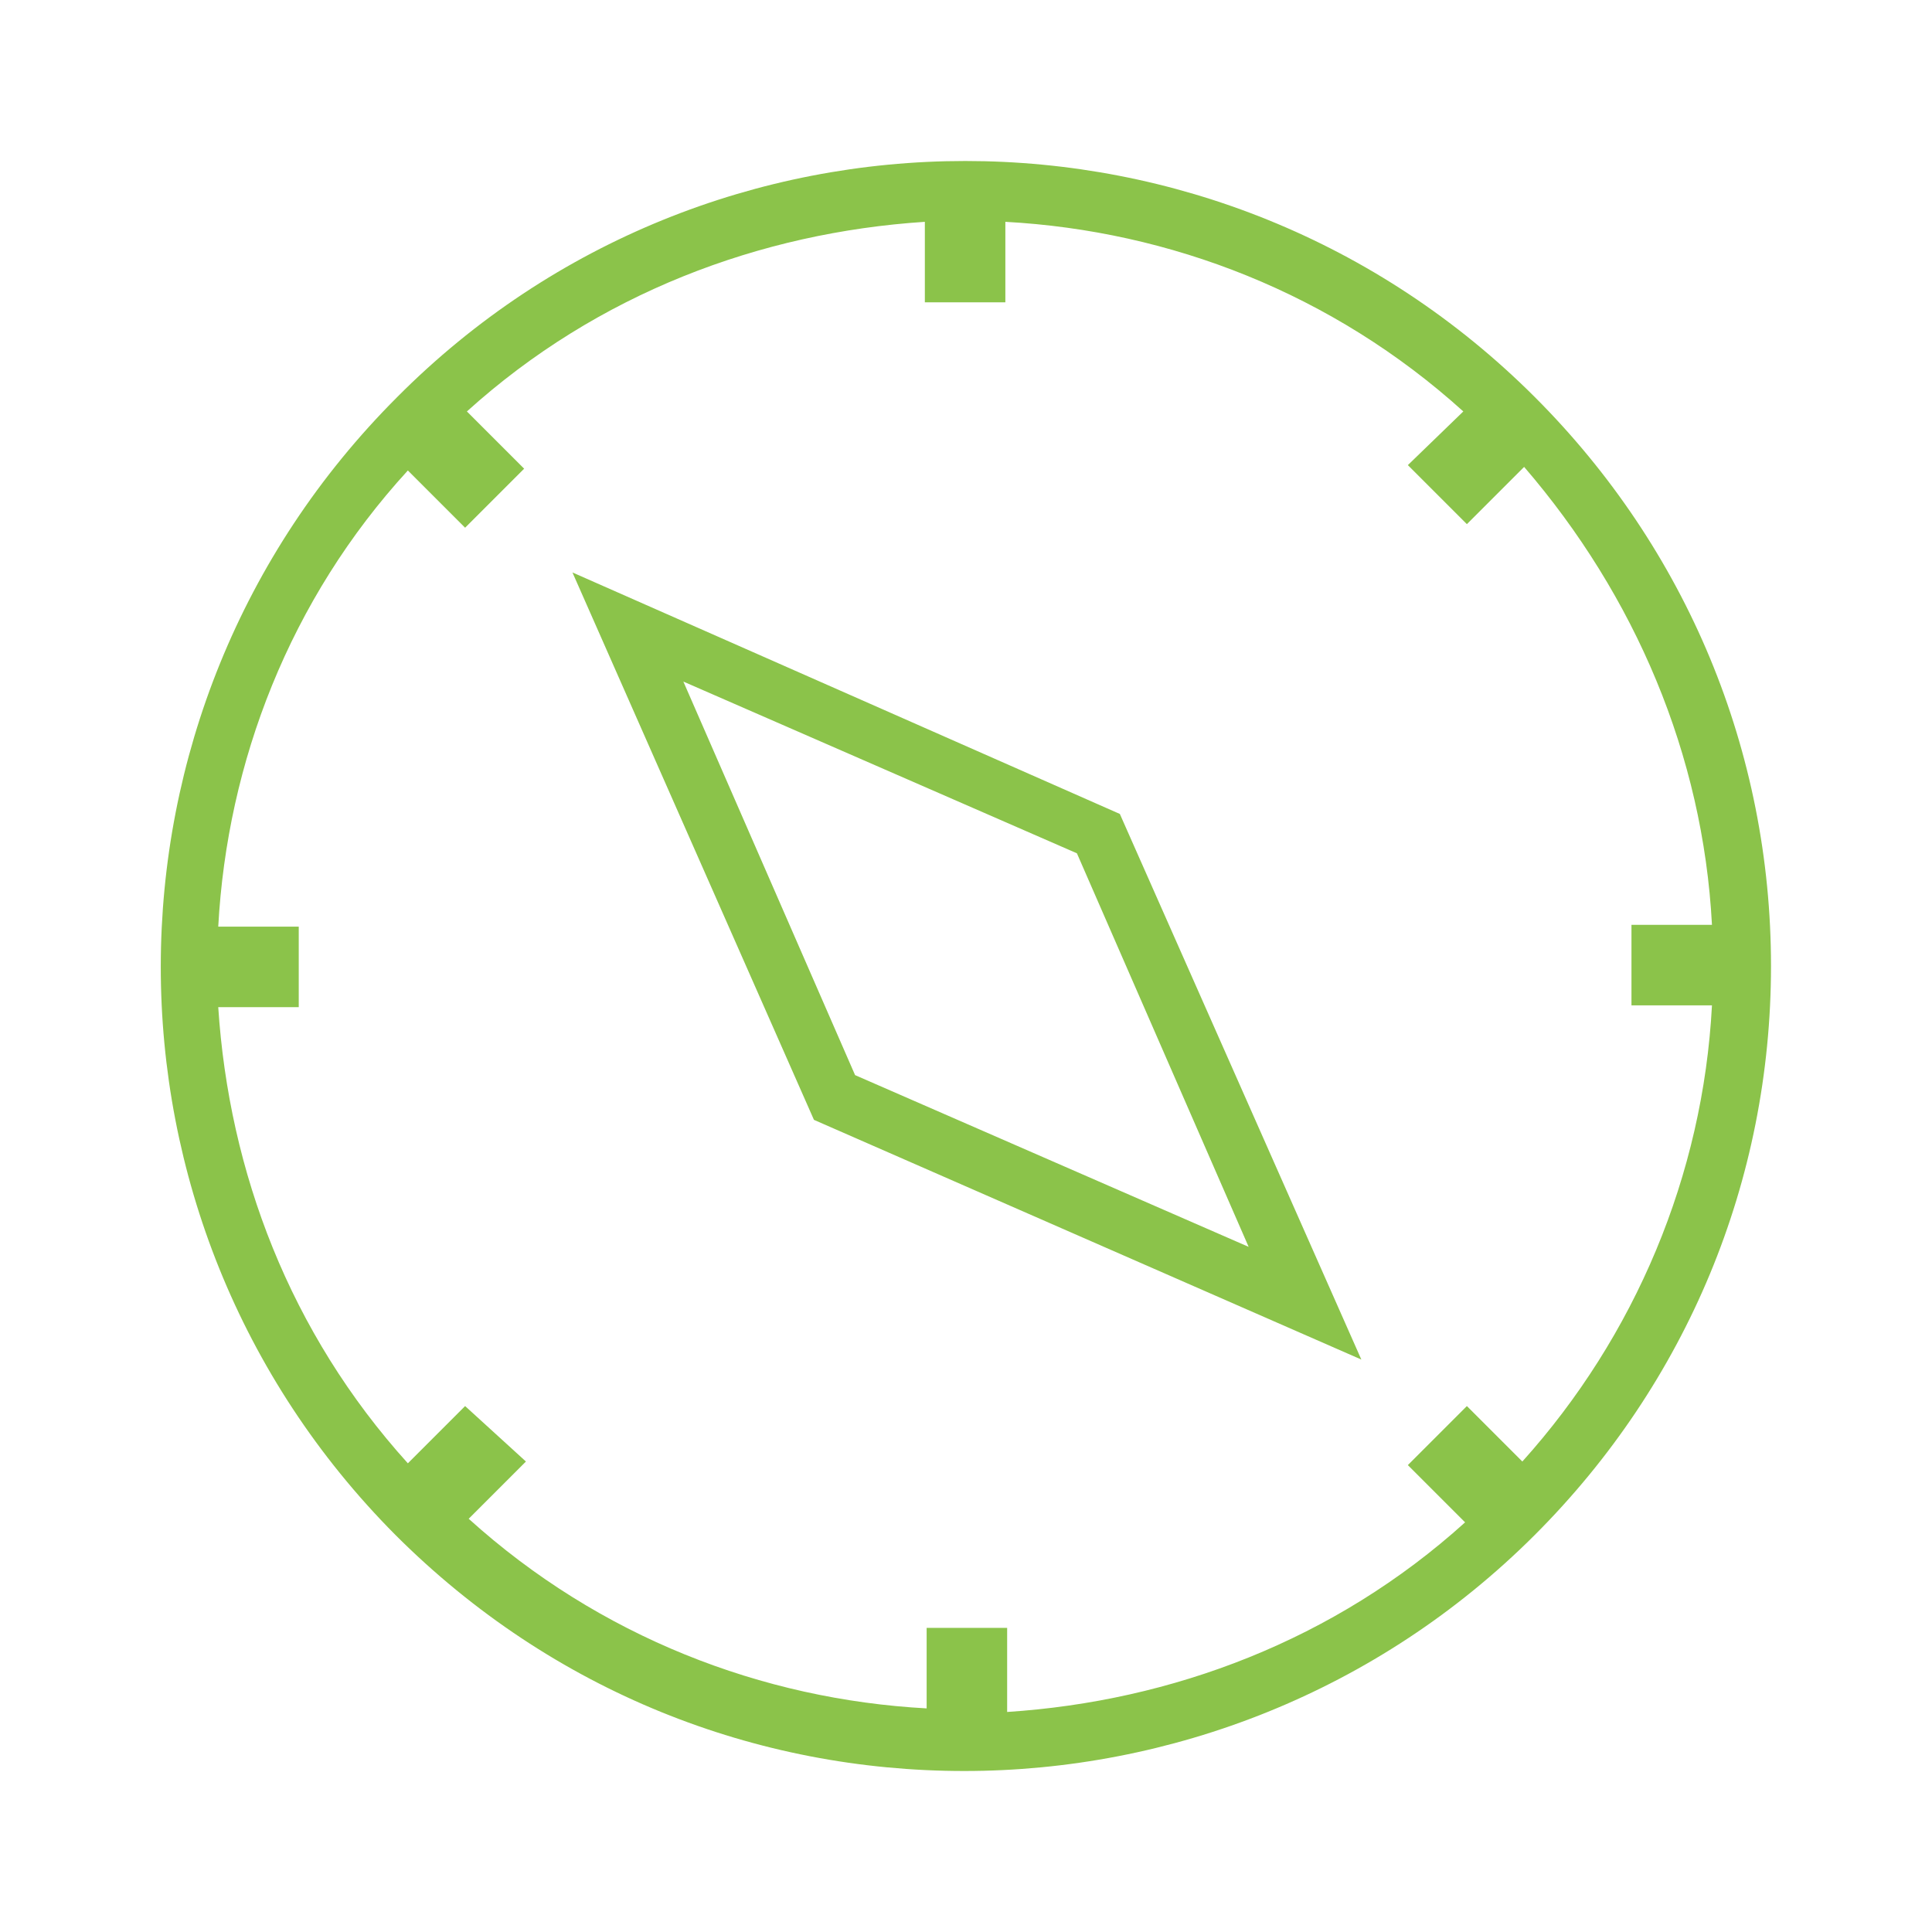
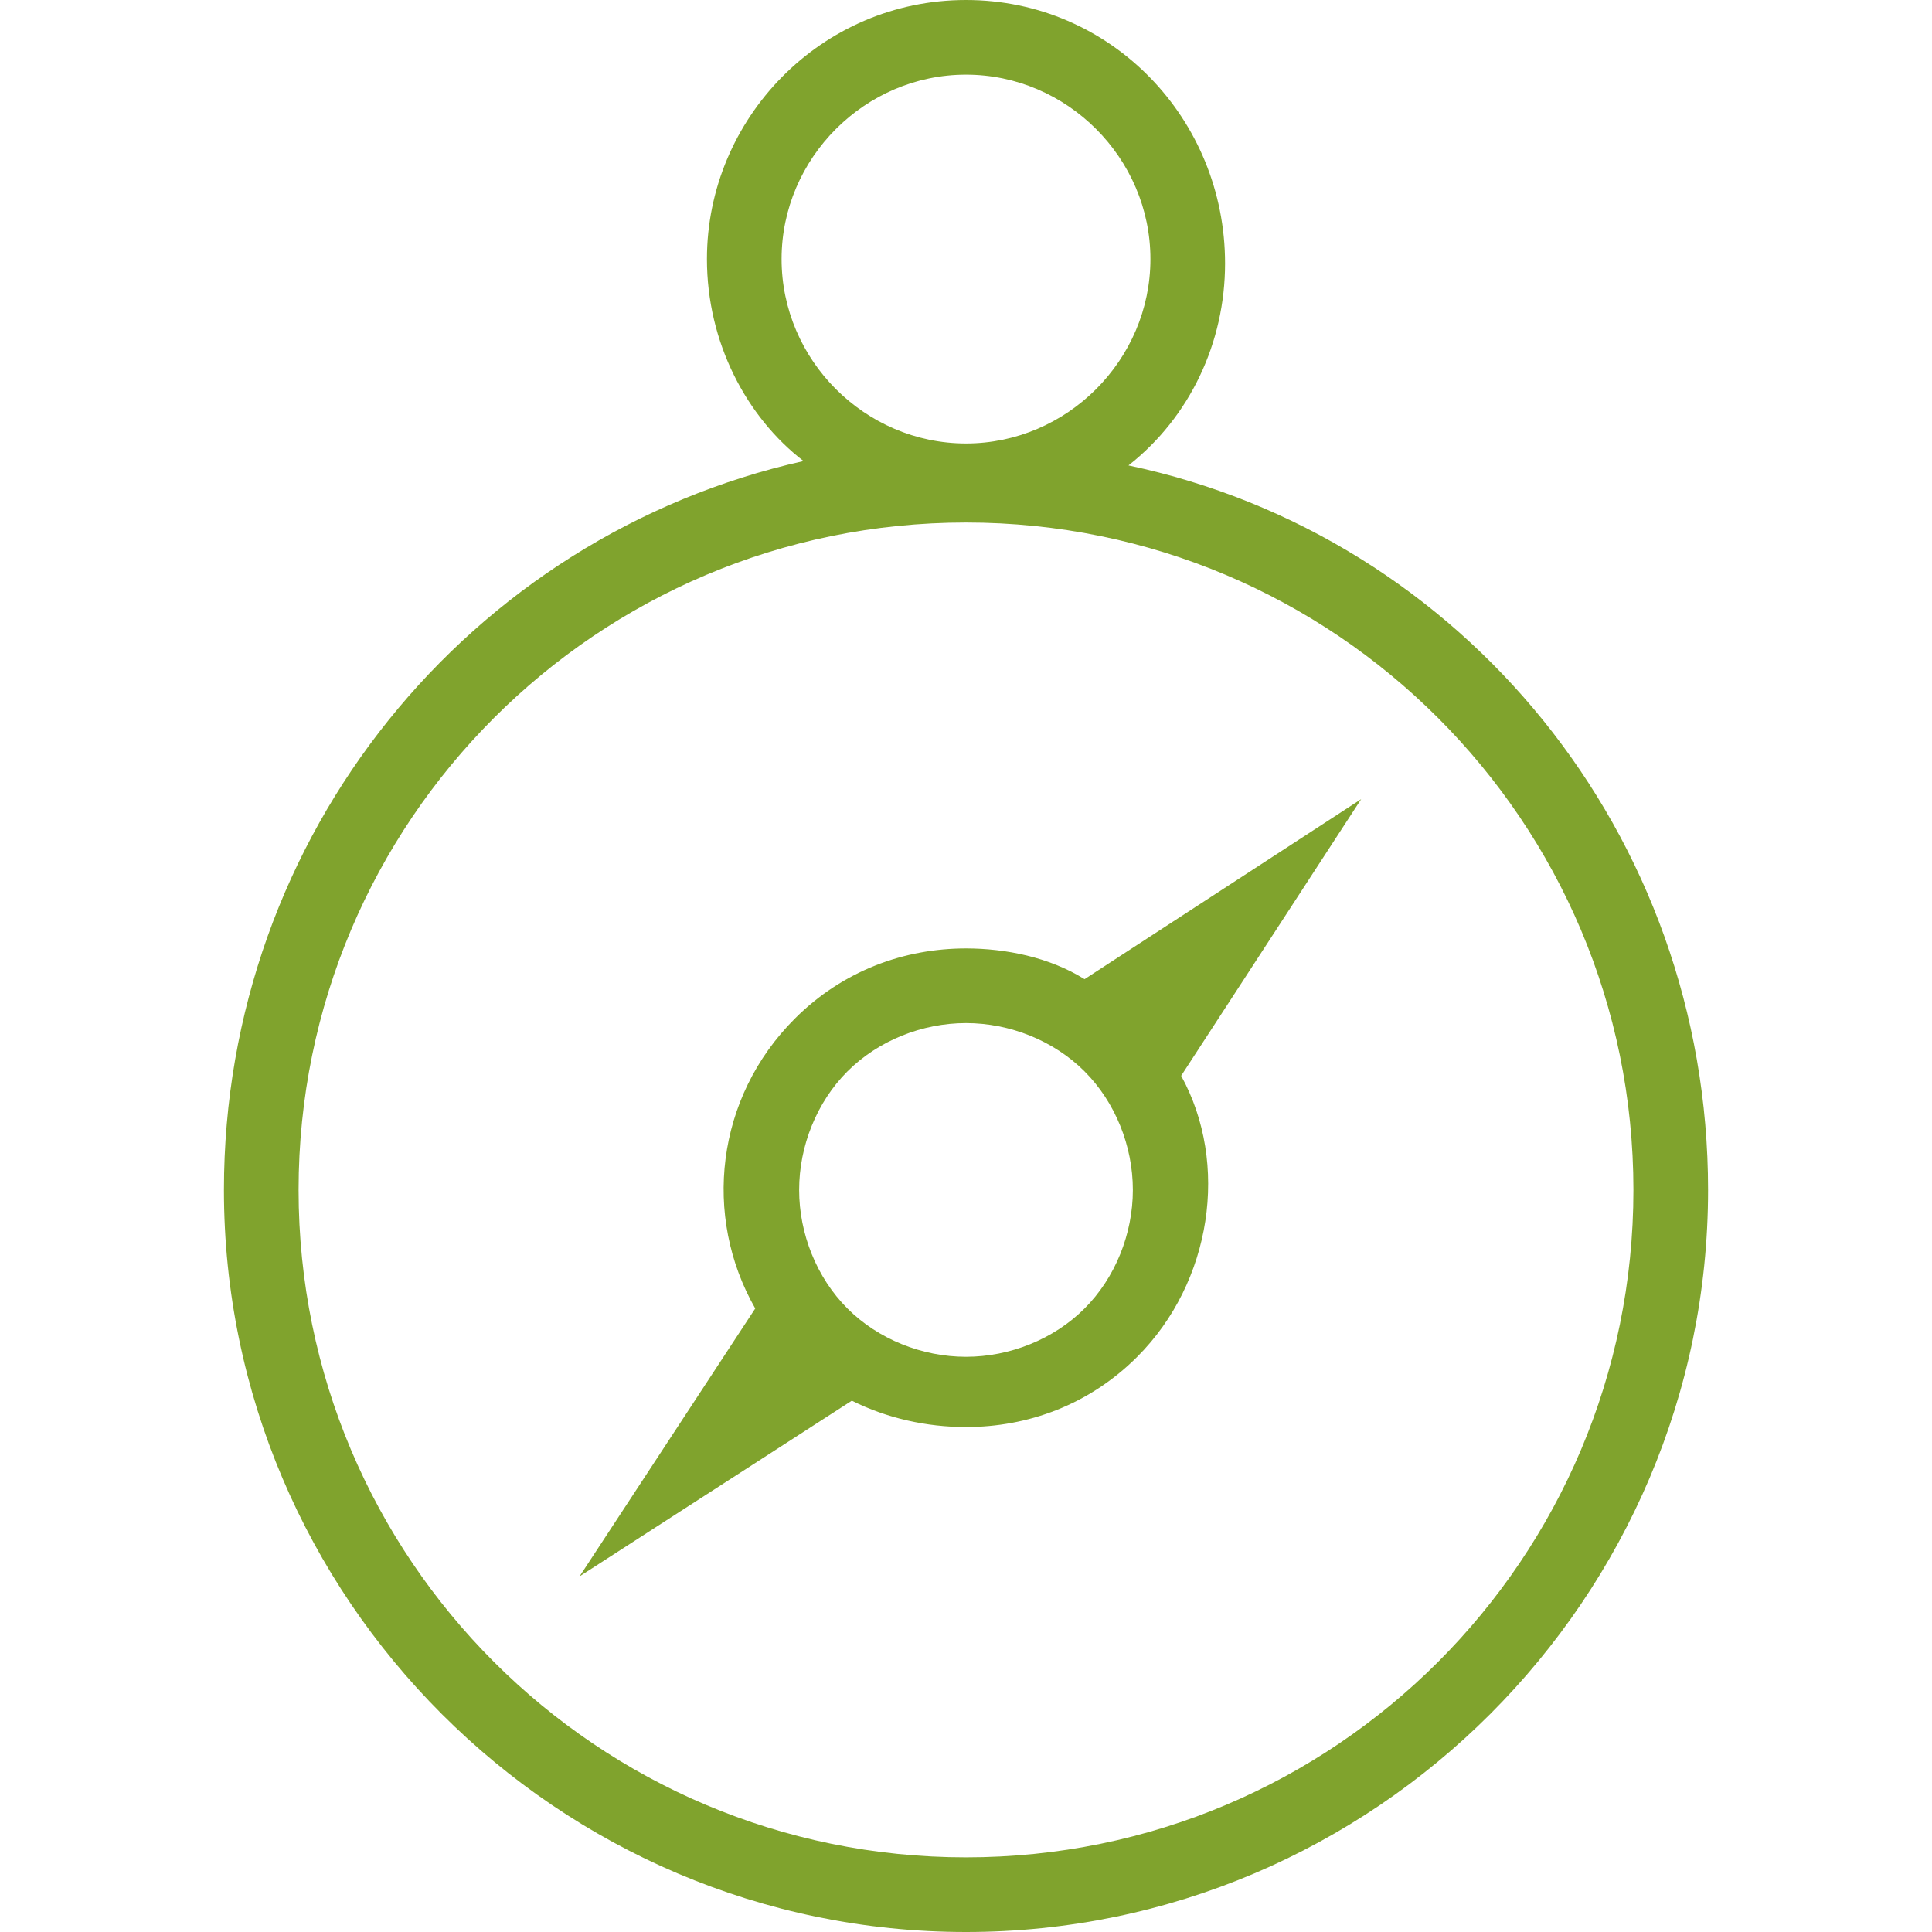
- <svg xmlns="http://www.w3.org/2000/svg" version="1.1" id="Слой_1" x="0px" y="0px" viewBox="0 0 108 108" style="enable-background:new 0 0 108 108;" xml:space="preserve">
+ <svg xmlns="http://www.w3.org/2000/svg" version="1.1" id="Слой_1" x="0px" y="0px" viewBox="0 0 44 44" style="enable-background:new 0 0 44 44;" xml:space="preserve">
  <style type="text/css">
- 	.st0{fill:#8bc34a;}
+ 	.st0{fill:#80A32D;}
</style>
-   <g>
-     <path class="st0" d="M22.1,85.8C30.9,94.6,42.3,99,53.9,99c11.5,0,23.1-4.4,31.9-13.2C94.3,77.3,99,66,99,54s-4.7-23.3-13.2-31.8   c-17.6-17.6-46.1-17.6-63.6,0C4.6,39.8,4.6,68.2,22.1,85.8z M95.7,51.7h-4.5v4.5h4.5c-0.5,9.5-4.3,18.5-10.6,25.5L82,78.6l-3.3,3.3   l3.2,3.2c-7.3,6.6-16.4,10-25.6,10.6V91h-4.5v4.5c-9.2-0.5-18.3-4-25.6-10.6l3.2-3.2L26,78.6l-3.2,3.2c-6.6-7.3-10-16.3-10.6-25.5   h4.5v-4.5h-4.5c0.5-9.2,4-18.3,10.6-25.5l3.2,3.2l3.3-3.3L26.1,23c7.3-6.6,16.4-10,25.6-10.6v4.5h4.5v-4.5   c9.2,0.5,18.3,4,25.6,10.6l-3.1,3l3.3,3.3l3.2-3.2C91.4,33.3,95.2,42.2,95.7,51.7z M32,32l13.5,30.6L76.1,76L62.6,45.5L32,32z    M47.8,60.1l-9.6-22l22,9.6l9.6,22L47.8,60.1z" />
-   </g>
+   <path class="st0" d="M25.7,10.6c1.4-1.1,2.2-2.8,2.2-4.6C27.9,2.7,25.3,0,22,0s-5.9,2.7-5.9,5.9c0,1.9,0.9,3.6,2.2,4.6  C10.7,12.2,5.1,19,5.1,27.1C5.1,36.4,12.7,44,22,44c9.3,0,16.9-7.6,16.9-16.9C38.9,19,33.3,12.2,25.7,10.6z M17.8,5.9  c0-2.3,1.9-4.2,4.2-4.2c2.3,0,4.2,1.9,4.2,4.2c0,2.3-1.9,4.2-4.2,4.2c0,0,0,0,0,0c0,0,0,0,0,0C19.7,10.1,17.8,8.2,17.8,5.9z   M22,42.3c-8.4,0-15.2-6.8-15.2-15.2c0-8.4,6.8-15.2,15.2-15.2c0,0,0,0,0,0c0,0,0,0,0,0c8.4,0,15.2,6.8,15.2,15.2  C37.2,35.5,30.4,42.3,22,42.3z M24.7,22.3c-0.8-0.5-1.8-0.7-2.7-0.7c-1.4,0-2.8,0.5-3.9,1.6c-1.8,1.8-2.1,4.5-0.9,6.6l-4,6.1l6.2-4  c0.8,0.4,1.7,0.6,2.6,0.6c1.4,0,2.8-0.5,3.9-1.6c1.7-1.7,2.1-4.4,1-6.4l4.1-6.3L24.7,22.3z M24.7,29.8C24,30.5,23,30.9,22,30.9  c-1,0-2-0.4-2.7-1.1c-0.7-0.7-1.1-1.7-1.1-2.7c0-1,0.4-2,1.1-2.7c0.7-0.7,1.7-1.1,2.7-1.1c1,0,2,0.4,2.7,1.1  c0.7,0.7,1.1,1.7,1.1,2.7C25.8,28.1,25.4,29.1,24.7,29.8z" />
</svg>
